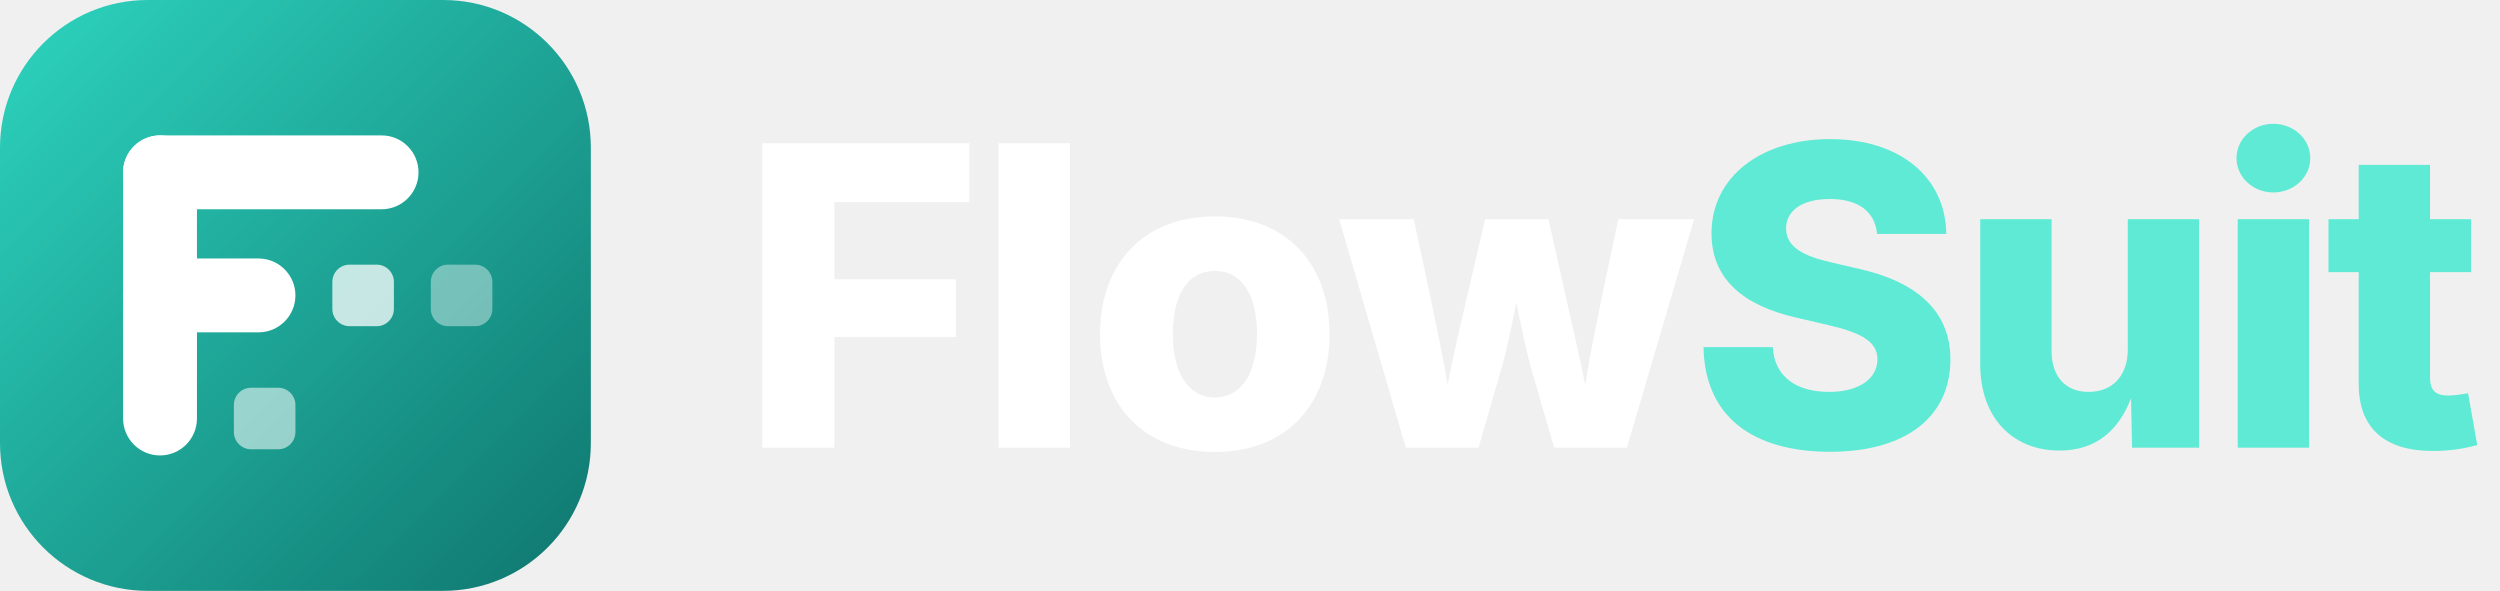
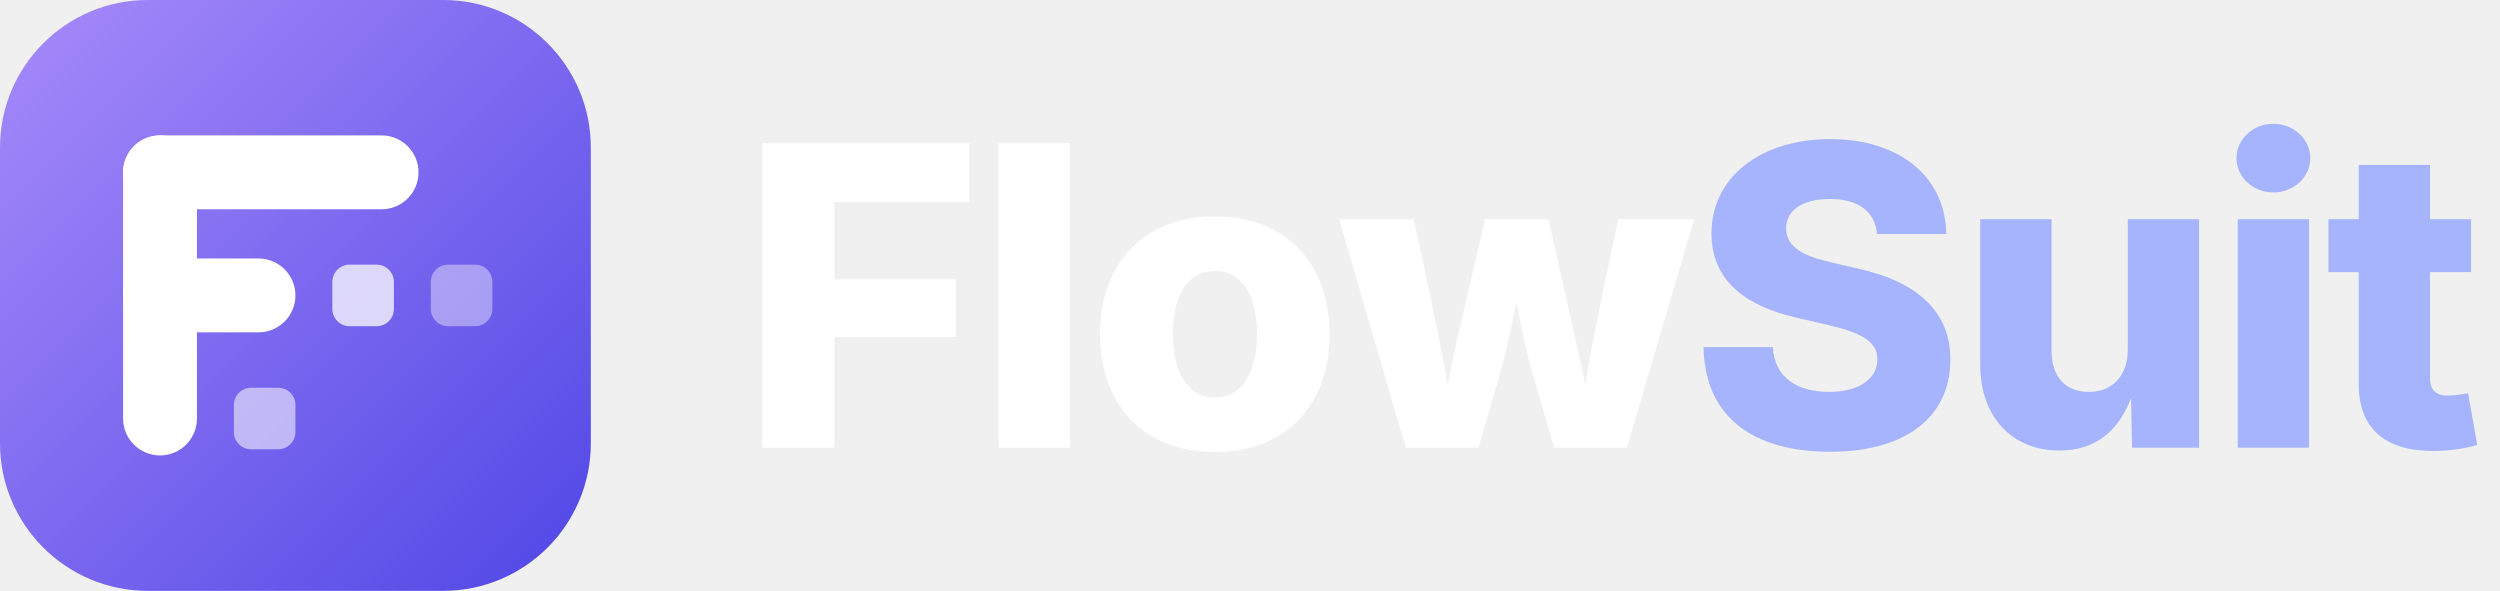
<svg xmlns="http://www.w3.org/2000/svg" viewBox="0 0 203.1 48">
  <defs>
    <linearGradient id="fs-g" x1="0" y1="0" x2="48" y2="48" gradientUnits="userSpaceOnUse">
-       <stop offset="0" stop-color="#2dd4bf" />
-       <stop offset="1" stop-color="#0f766e" />
+       <stop offset="0" stop-color="#a78bfa" />
+       <stop offset="1" stop-color="#4f46e5" />
    </linearGradient>
  </defs>
  <rect width="48" height="48" rx="12" fill="url(#fs-g)" />
  <rect x="10" y="11" width="6" height="26" rx="3" fill="#fff" />
  <rect x="10" y="11" width="24" height="6" rx="3" fill="#fff" />
  <rect x="10" y="21" width="14" height="6" rx="3" fill="#fff" />
  <rect x="27" y="21.5" width="5" height="5" rx="1.4" fill="#fff" fill-opacity=".75" />
  <rect x="35" y="21.5" width="5" height="5" rx="1.4" fill="#fff" fill-opacity=".4" />
  <rect x="19" y="31.5" width="5" height="5" rx="1.4" fill="#fff" fill-opacity=".55" />
  <g transform="translate(60 36.37)">
    <path fill="#ffffff" d="M1.926 0.0H7.786V-8.998H17.664V-13.68H7.786V-19.955H18.743V-24.736H1.926ZM26.928 -24.736H21.134V0.0H26.928ZM38.7 0.349C44.494 0.349 48.013 -3.503 48.013 -9.214C48.013 -14.941 44.494 -18.793 38.7 -18.793C32.889 -18.793 29.369 -14.941 29.369 -9.214C29.369 -3.503 32.889 0.349 38.7 0.349ZM38.7 -4.084C36.475 -4.084 35.28 -6.159 35.28 -9.247C35.28 -12.352 36.475 -14.36 38.7 -14.36C40.924 -14.36 42.119 -12.352 42.119 -9.247C42.119 -6.159 40.924 -4.084 38.7 -4.084ZM54.206 0.0H60.116L62.042 -6.657C62.424 -8.002 62.822 -9.994 63.188 -11.787C63.569 -9.994 63.951 -8.019 64.333 -6.657L66.259 0.0H72.169L77.631 -18.561H71.472L70.127 -12.202C69.695 -10.077 69.197 -7.753 68.782 -5.063C68.268 -7.753 67.67 -10.094 67.222 -12.202L65.794 -18.561H60.648L59.17 -12.202C58.689 -10.094 58.107 -7.753 57.609 -5.097C57.161 -7.786 56.63 -10.11 56.215 -12.202L54.854 -18.561H48.794Z" />
-     <path fill="#5eead4" d="M88.672 0.332C94.798 0.332 98.45 -2.474 98.45 -7.172C98.45 -11.123 95.677 -13.514 90.896 -14.56L88.755 -15.058C86.547 -15.556 85.102 -16.286 85.102 -17.813C85.102 -19.191 86.314 -20.204 88.655 -20.204C91.012 -20.204 92.324 -19.158 92.49 -17.365H98.118C98.051 -21.947 94.399 -25.068 88.672 -25.068C83.06 -25.068 79.043 -21.997 79.043 -17.415C79.043 -13.696 81.633 -11.555 85.899 -10.575L88.522 -9.961C91.228 -9.347 92.523 -8.6 92.523 -7.188C92.523 -5.611 91.029 -4.532 88.605 -4.532C85.932 -4.532 84.156 -5.761 84.023 -8.168H78.395C78.495 -2.457 82.479 0.332 88.672 0.332ZM107.316 0.232C110.304 0.232 112.13 -1.428 113.126 -4.018L113.209 0.0H118.655V-18.561H112.861V-7.969C112.861 -5.811 111.582 -4.532 109.69 -4.532C107.797 -4.532 106.668 -5.777 106.668 -7.869V-18.561H100.874V-6.74C100.874 -2.54 103.414 0.232 107.316 0.232ZM121.793 0.0H127.587V-18.561H121.793ZM124.682 -20.735C126.342 -20.735 127.687 -21.98 127.687 -23.524C127.687 -25.068 126.342 -26.313 124.682 -26.313C123.038 -26.313 121.693 -25.068 121.693 -23.524C121.693 -21.98 123.038 -20.735 124.682 -20.735ZM140.753 -18.561H137.416V-22.977H131.622V-18.561H129.165V-14.261H131.622V-5.163C131.622 -1.627 133.697 0.266 137.632 0.266C138.727 0.266 139.956 0.149 141.251 -0.216L140.504 -4.433C140.188 -4.35 139.292 -4.233 138.893 -4.233C137.847 -4.233 137.416 -4.698 137.416 -5.678V-14.261H140.753Z" />
+     <path fill="#a5b4fc" d="M88.672 0.332C94.798 0.332 98.45 -2.474 98.45 -7.172C98.45 -11.123 95.677 -13.514 90.896 -14.56L88.755 -15.058C86.547 -15.556 85.102 -16.286 85.102 -17.813C85.102 -19.191 86.314 -20.204 88.655 -20.204C91.012 -20.204 92.324 -19.158 92.49 -17.365H98.118C98.051 -21.947 94.399 -25.068 88.672 -25.068C83.06 -25.068 79.043 -21.997 79.043 -17.415C79.043 -13.696 81.633 -11.555 85.899 -10.575L88.522 -9.961C91.228 -9.347 92.523 -8.6 92.523 -7.188C92.523 -5.611 91.029 -4.532 88.605 -4.532C85.932 -4.532 84.156 -5.761 84.023 -8.168H78.395C78.495 -2.457 82.479 0.332 88.672 0.332ZM107.316 0.232C110.304 0.232 112.13 -1.428 113.126 -4.018L113.209 0.0H118.655V-18.561H112.861V-7.969C112.861 -5.811 111.582 -4.532 109.69 -4.532C107.797 -4.532 106.668 -5.777 106.668 -7.869V-18.561H100.874V-6.74C100.874 -2.54 103.414 0.232 107.316 0.232ZM121.793 0.0H127.587V-18.561H121.793ZM124.682 -20.735C126.342 -20.735 127.687 -21.98 127.687 -23.524C127.687 -25.068 126.342 -26.313 124.682 -26.313C123.038 -26.313 121.693 -25.068 121.693 -23.524C121.693 -21.98 123.038 -20.735 124.682 -20.735ZM140.753 -18.561H137.416V-22.977H131.622V-18.561H129.165V-14.261H131.622V-5.163C131.622 -1.627 133.697 0.266 137.632 0.266C138.727 0.266 139.956 0.149 141.251 -0.216L140.504 -4.433C140.188 -4.35 139.292 -4.233 138.893 -4.233C137.847 -4.233 137.416 -4.698 137.416 -5.678V-14.261H140.753Z" />
  </g>
</svg>
